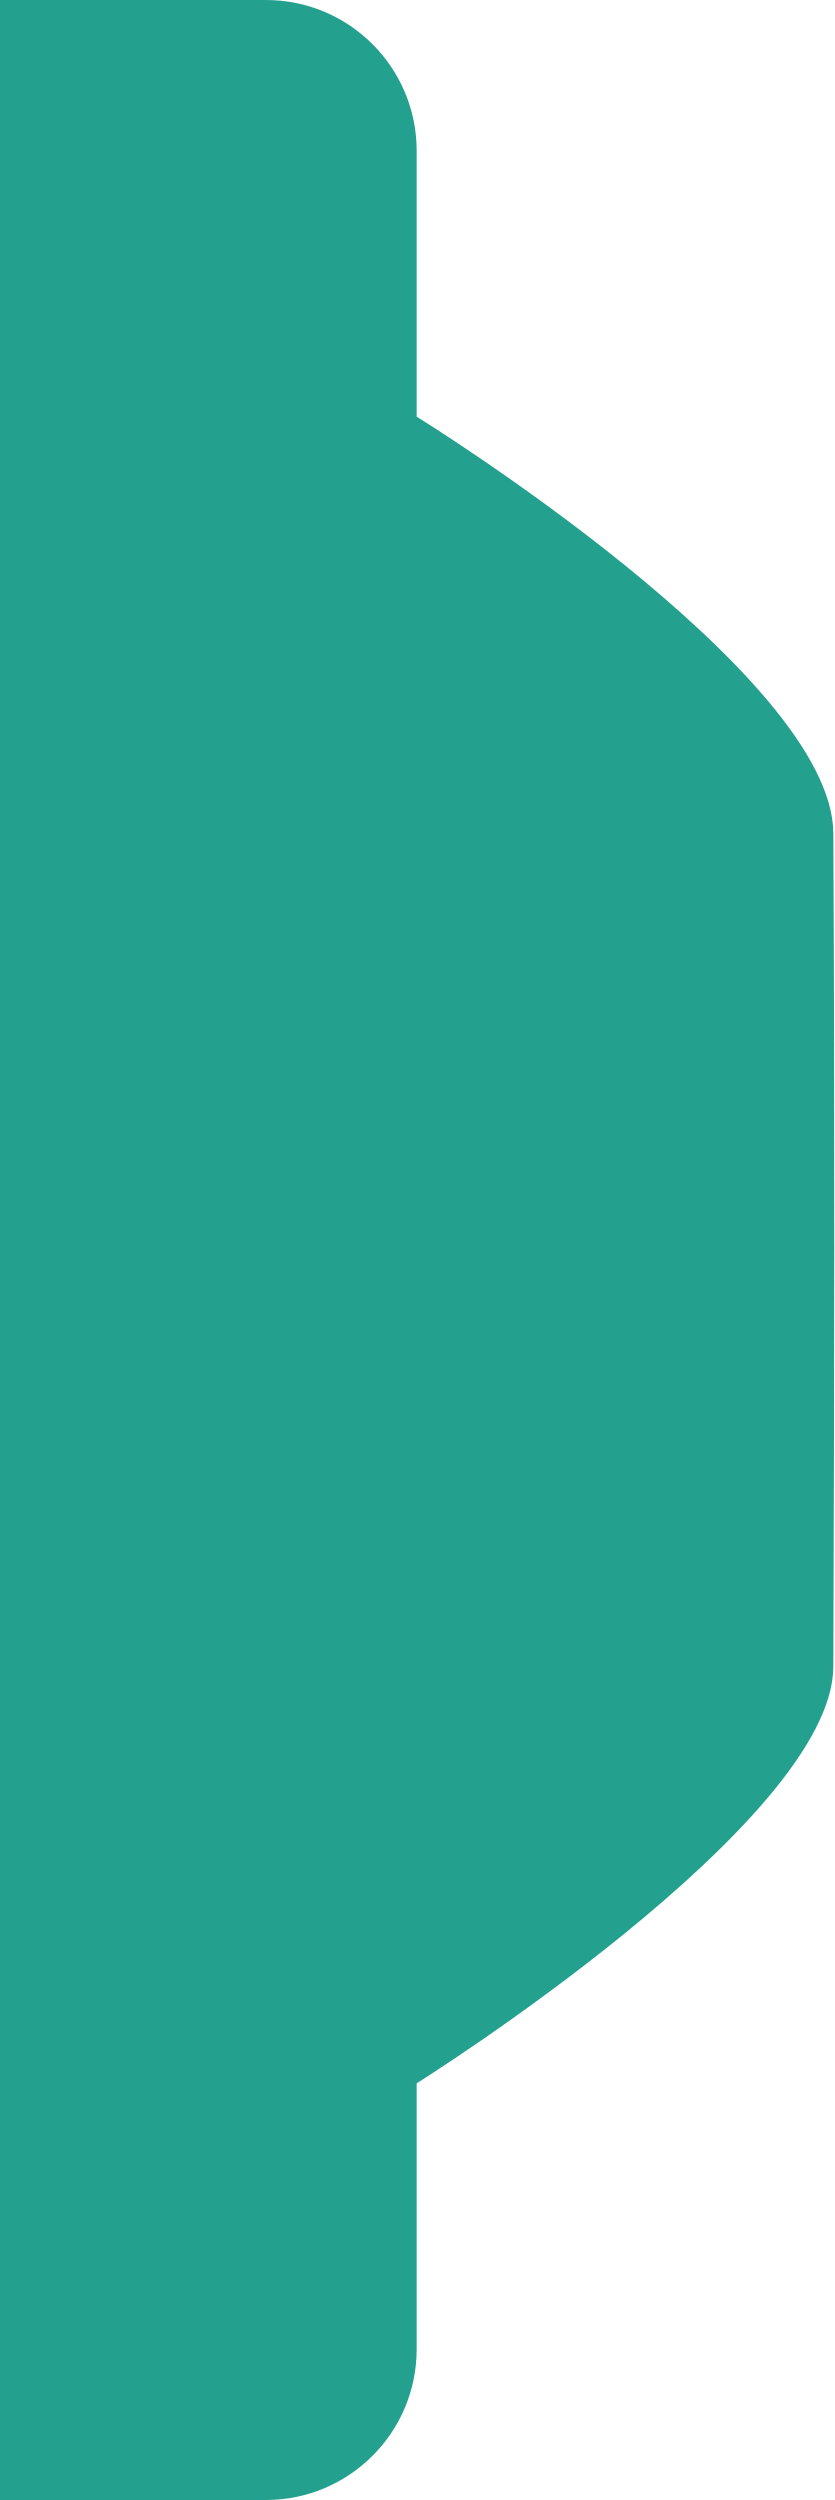
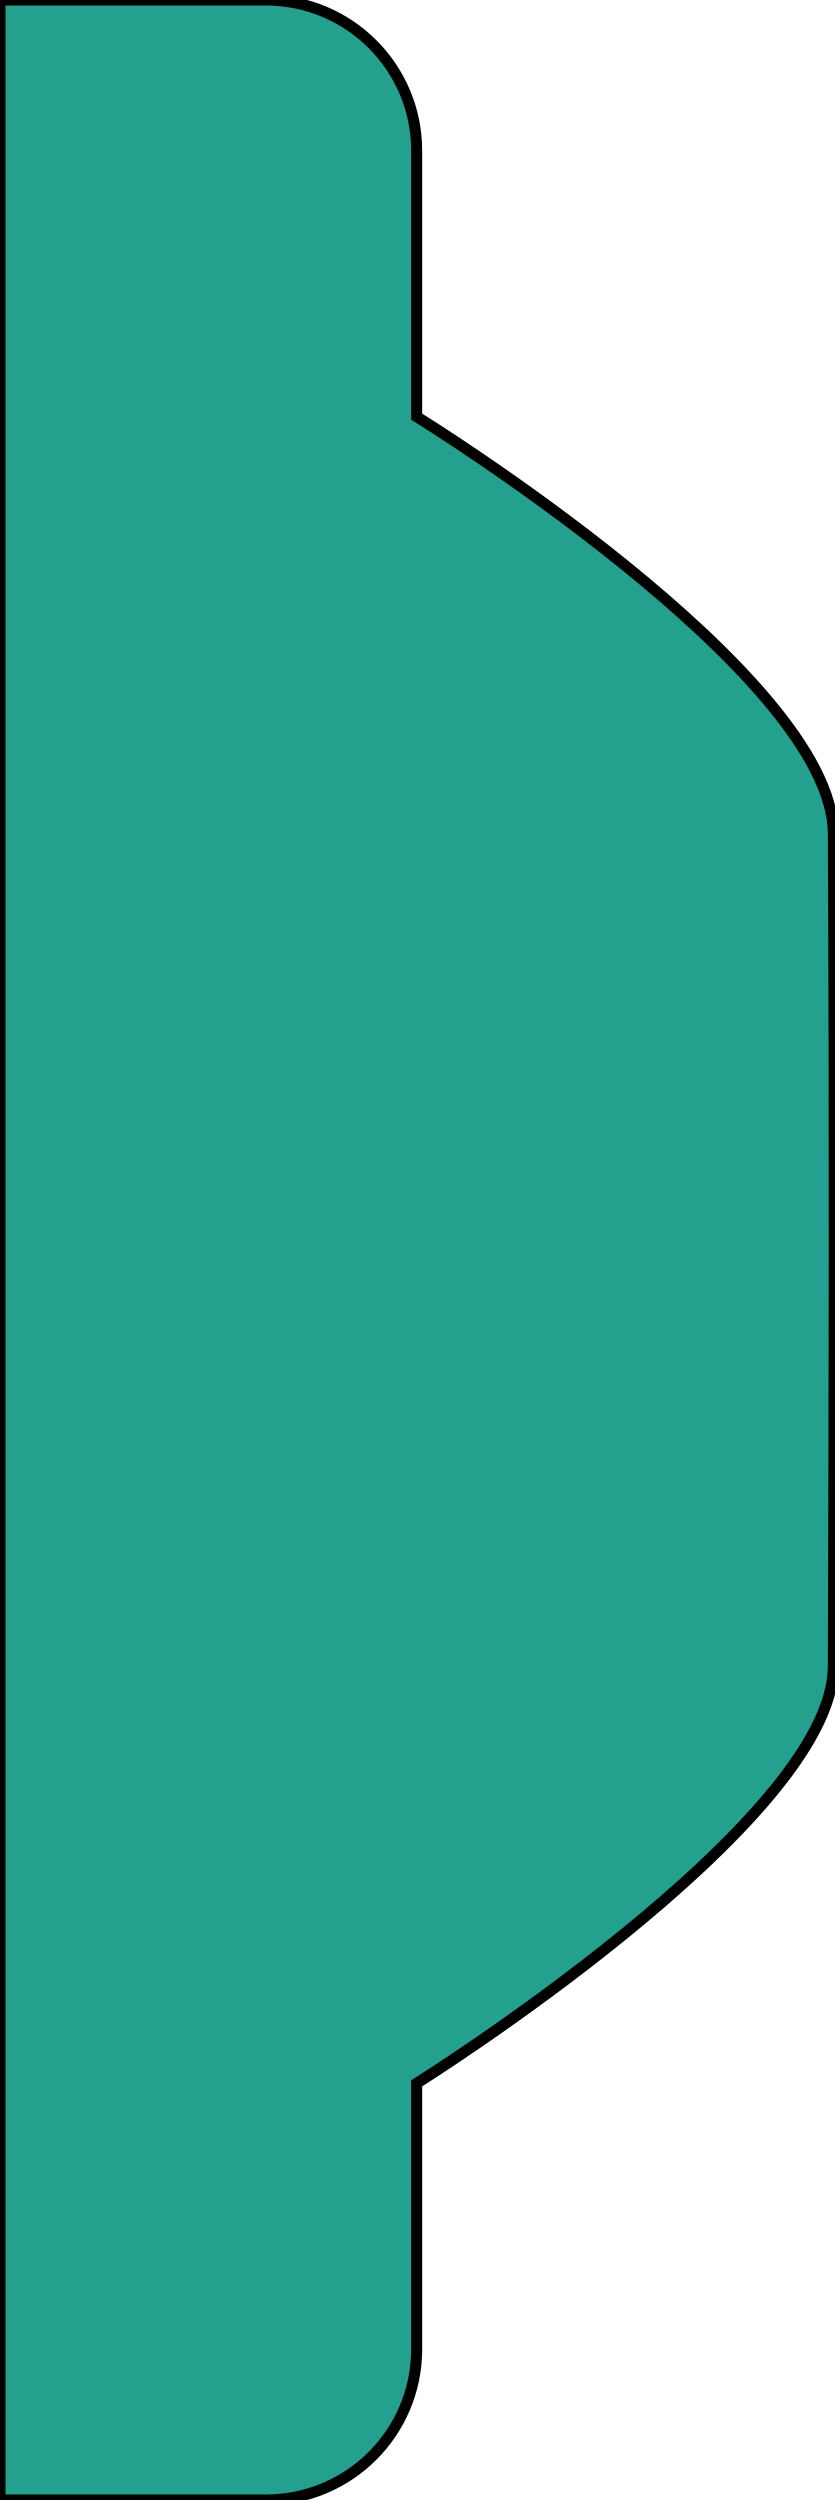
<svg xmlns="http://www.w3.org/2000/svg" width="20.023mm" height="60mm" viewBox="0 0 20.023 60" version="1.1" id="svg1" xml:space="preserve">
  <defs id="defs1" />
  <g id="layer1">
-     <path style="fill:#24a18e;fill-opacity:1;stroke-width:0.265" d="M 10,3.619 V 10 c 0,0 9.98,6.165 10,10 0.035,6.739 0.024,13.081 0,20 -0.013,3.736 -10,10 -10,10 v 6.381 A 3.619,3.619 135 0 1 6.381,60 H 0 V 0 H 6.381 A 3.619,3.619 45 0 1 10,3.619 Z" id="path11" />
+     <path stroke="black" stroke-width="3px" style="fill:#24a18e;fill-opacity:1;stroke-width:0.265" d="M 10,3.619 V 10 c 0,0 9.98,6.165 10,10 0.035,6.739 0.024,13.081 0,20 -0.013,3.736 -10,10 -10,10 v 6.381 A 3.619,3.619 135 0 1 6.381,60 H 0 V 0 H 6.381 A 3.619,3.619 45 0 1 10,3.619 Z" id="path11" />
  </g>
</svg>
